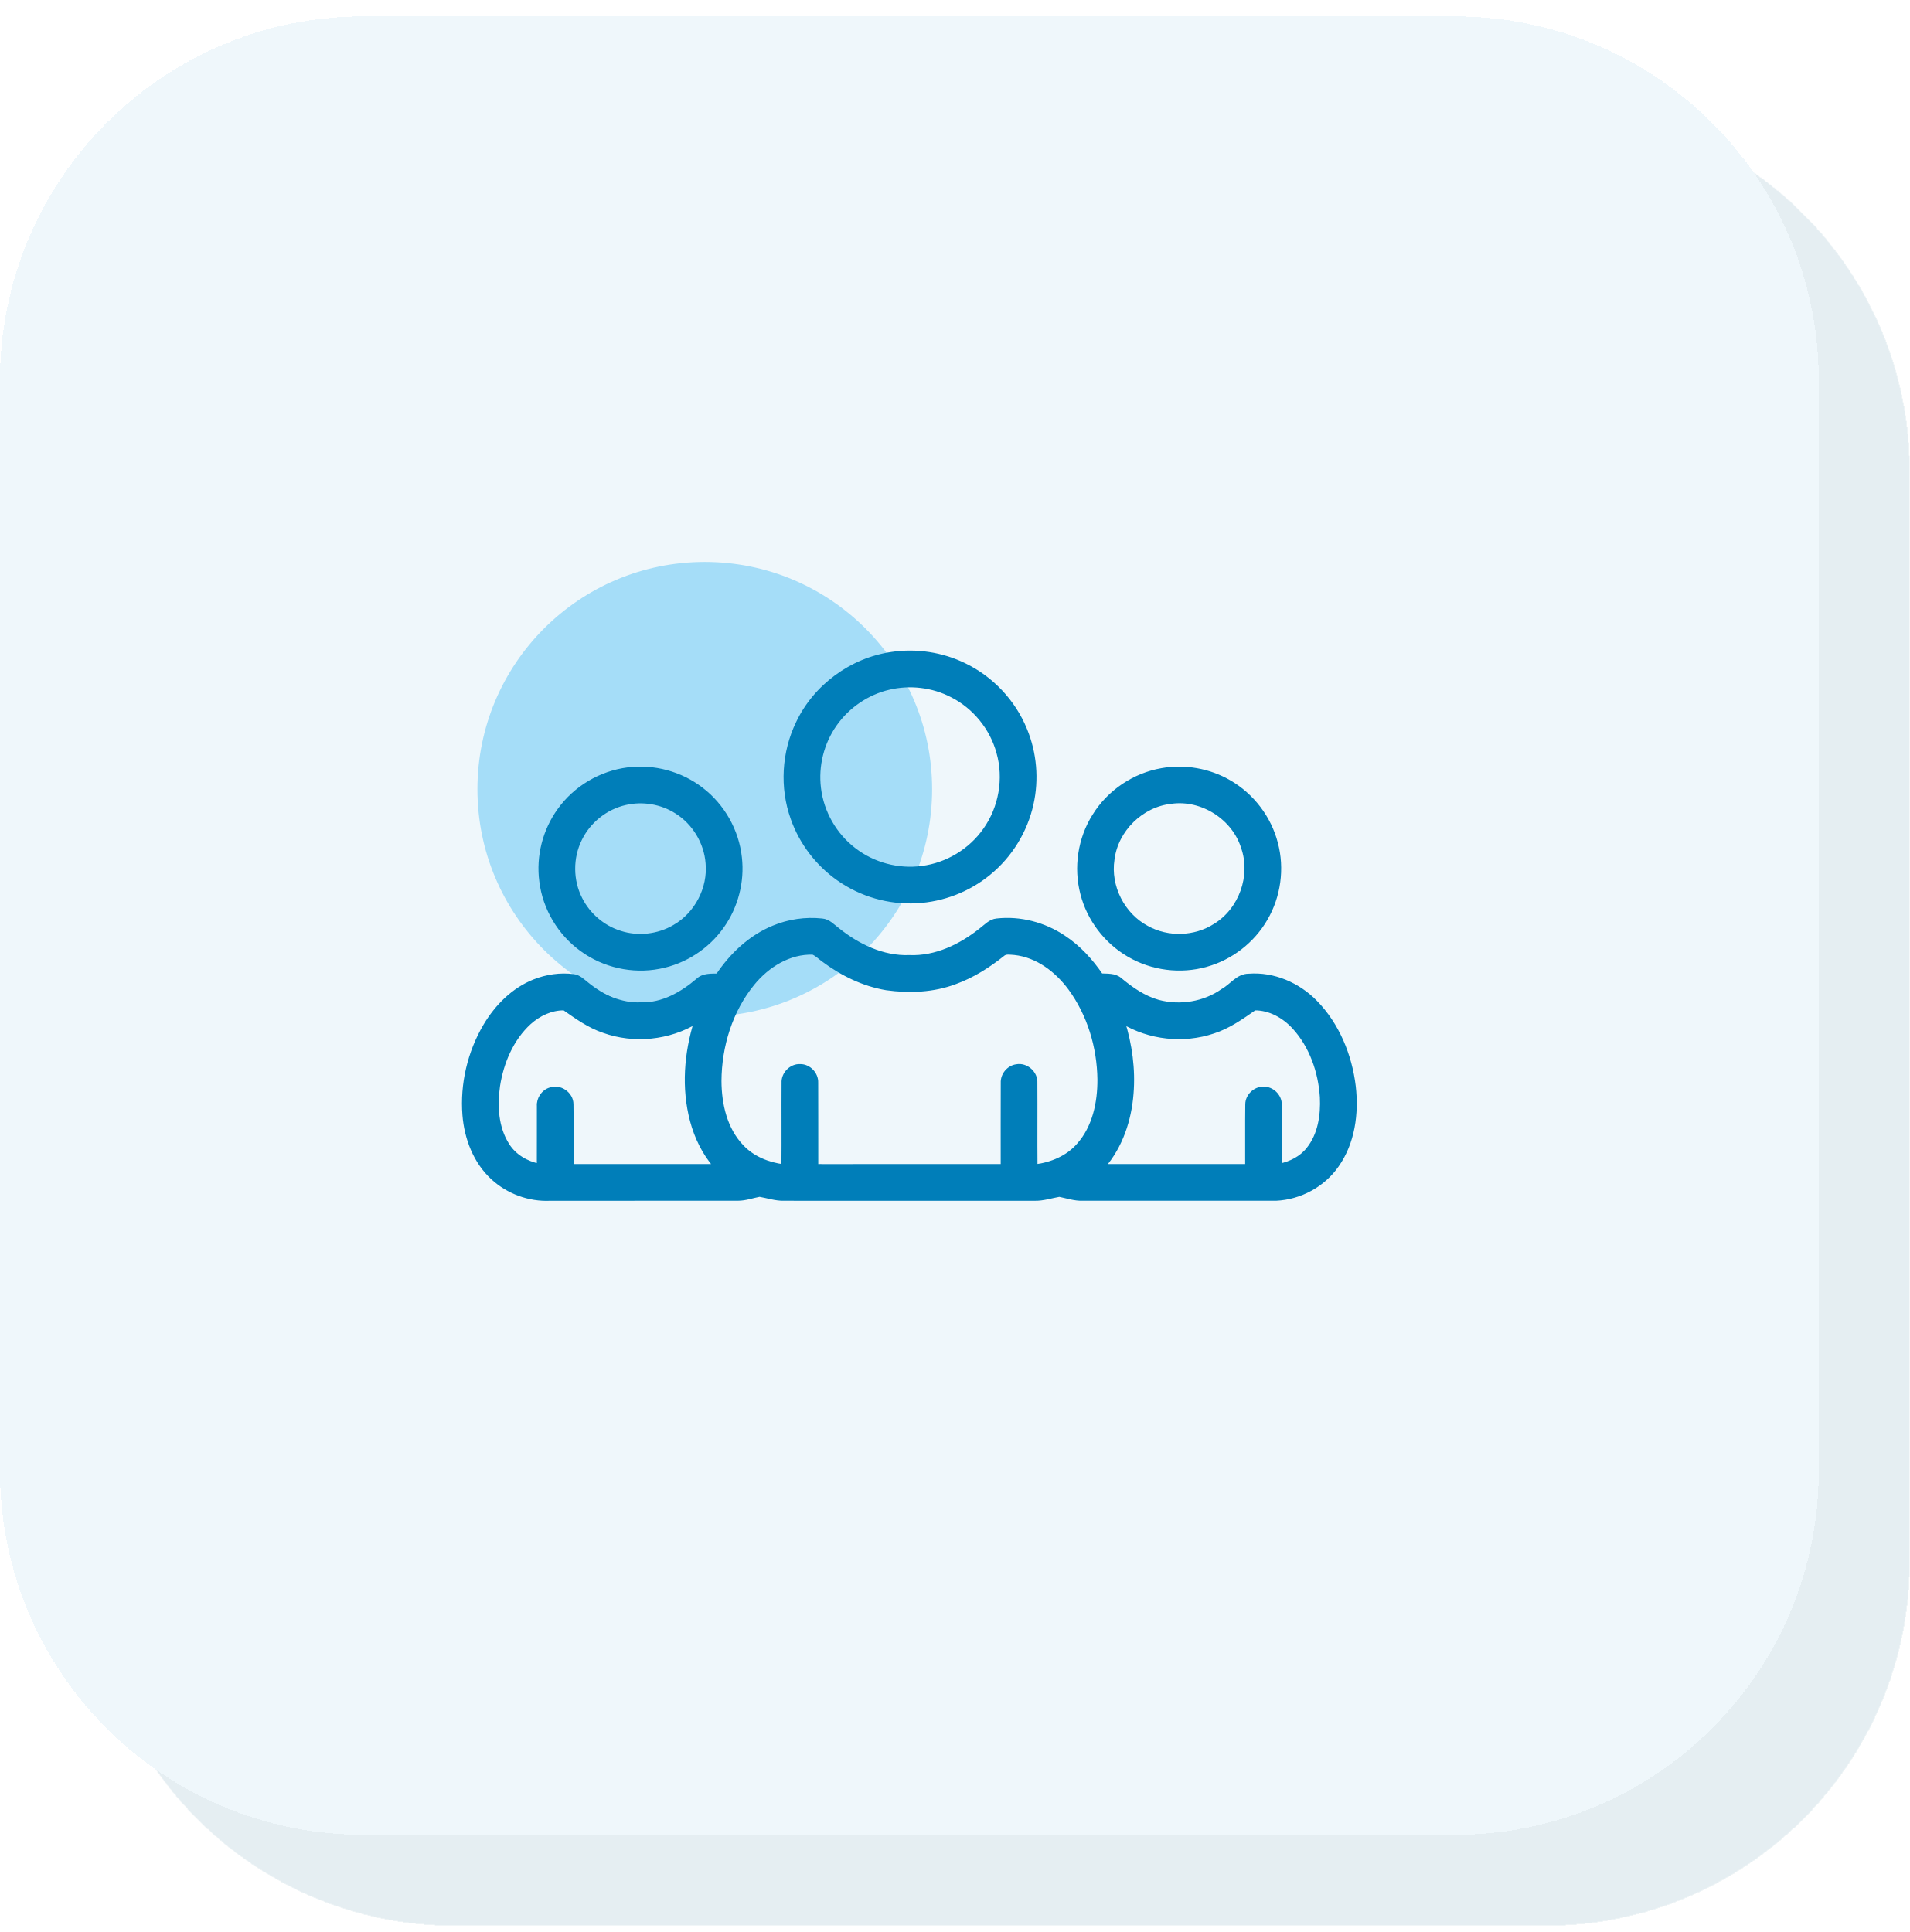
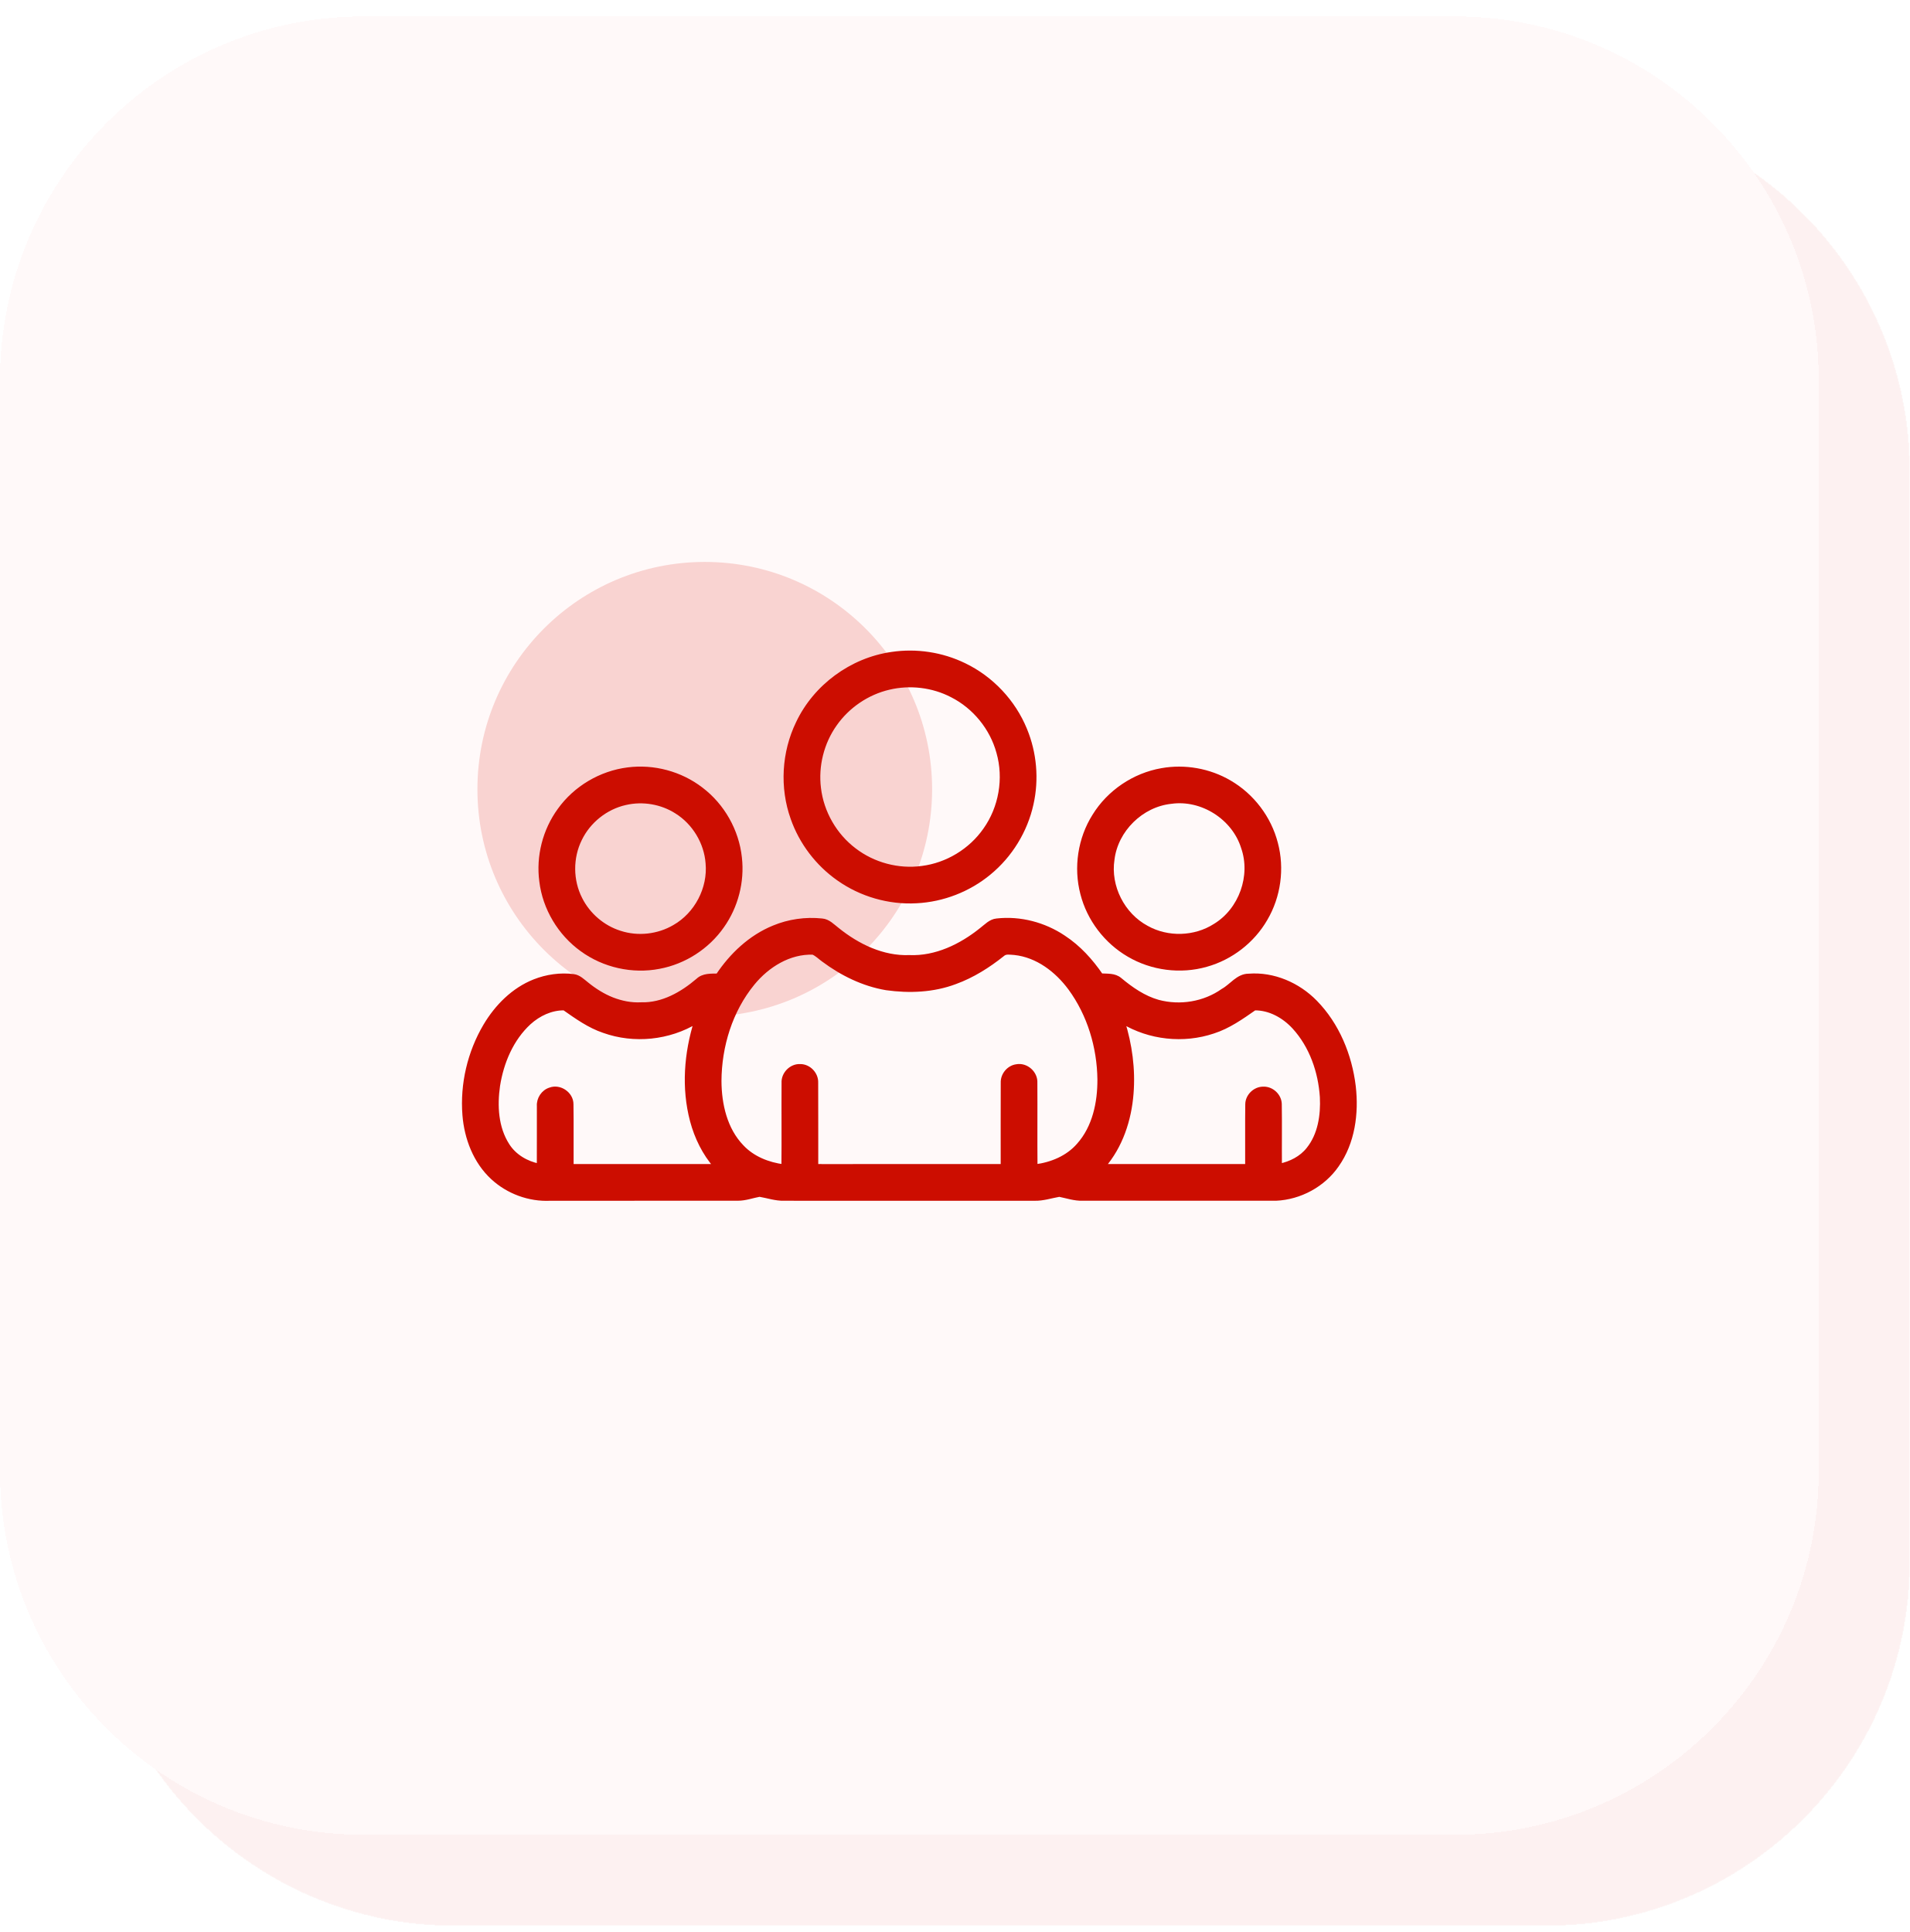
<svg xmlns="http://www.w3.org/2000/svg" width="84" height="85" viewBox="0 0 84 85" fill="none">
-   <g filter="url(#filter0_d_222_38)">
-     <rect y="0.723" width="80" height="80" rx="16" fill="#EFF7FB" shape-rendering="crispEdges" />
-     <circle cx="31" cy="34.723" r="10" fill="#A5DDF8" />
-     <path d="M39.225 28.782C40.303 28.62 41.43 28.791 42.412 29.269C43.608 29.844 44.576 30.873 45.078 32.101C45.504 33.129 45.605 34.288 45.36 35.373C45.101 36.552 44.434 37.636 43.501 38.401C42.607 39.141 41.471 39.582 40.312 39.64C39.103 39.708 37.877 39.353 36.888 38.653C35.965 38.005 35.249 37.065 34.876 36.001C34.392 34.649 34.48 33.108 35.106 31.816C35.866 30.206 37.462 29.033 39.225 28.782ZM39.102 30.246C38.145 30.469 37.282 31.056 36.719 31.86C36.145 32.67 35.89 33.694 36.012 34.678C36.138 35.748 36.716 36.755 37.577 37.405C38.413 38.047 39.508 38.34 40.554 38.198C41.665 38.059 42.7 37.43 43.34 36.512C44.032 35.538 44.256 34.248 43.928 33.099C43.635 32.025 42.874 31.091 41.882 30.587C41.035 30.145 40.03 30.027 39.102 30.246Z" fill="#007EB9" stroke="#007EB9" stroke-width="0.2" />
-     <path d="M27.617 33.862C28.749 33.715 29.932 34.032 30.836 34.729C31.781 35.444 32.41 36.558 32.534 37.737C32.653 38.787 32.372 39.875 31.762 40.737C31.119 41.661 30.105 42.318 28.997 42.525C27.823 42.755 26.561 42.471 25.596 41.764C24.628 41.066 23.966 39.958 23.822 38.772C23.675 37.678 23.968 36.536 24.617 35.645C25.314 34.67 26.429 34.011 27.617 33.862ZM27.514 35.318C26.645 35.511 25.884 36.118 25.499 36.919C25.096 37.736 25.101 38.739 25.516 39.551C25.868 40.256 26.512 40.809 27.265 41.046C28.057 41.306 28.956 41.205 29.673 40.782C30.643 40.228 31.238 39.091 31.136 37.977C31.068 37.06 30.543 36.19 29.762 35.703C29.103 35.282 28.276 35.143 27.514 35.318Z" fill="#007EB9" stroke="#007EB9" stroke-width="0.2" />
-     <path d="M51.103 33.895C52.116 33.714 53.191 33.904 54.078 34.425C55.075 35.003 55.825 35.989 56.111 37.105C56.406 38.212 56.24 39.432 55.659 40.421C55.097 41.397 54.142 42.136 53.058 42.438C51.926 42.762 50.666 42.599 49.652 42C48.657 41.42 47.905 40.435 47.62 39.316C47.319 38.168 47.508 36.901 48.143 35.896C48.787 34.849 49.893 34.105 51.103 33.895ZM51.514 35.265C50.205 35.401 49.081 36.504 48.923 37.81C48.739 39.001 49.375 40.256 50.436 40.822C51.361 41.341 52.563 41.304 53.454 40.73C54.591 40.038 55.13 38.532 54.687 37.276C54.277 35.967 52.873 35.074 51.514 35.265Z" fill="#007EB9" stroke="#007EB9" stroke-width="0.2" />
-     <path d="M34.035 40.815C34.701 40.538 35.435 40.433 36.152 40.509C36.428 40.529 36.621 40.748 36.828 40.905C37.72 41.624 38.828 42.164 39.998 42.12C41.17 42.169 42.279 41.628 43.172 40.91C43.38 40.753 43.571 40.533 43.846 40.509C44.872 40.394 45.928 40.673 46.782 41.247C47.444 41.68 47.983 42.276 48.427 42.926C48.707 42.942 49.025 42.909 49.254 43.105C49.756 43.523 50.307 43.908 50.944 44.087C51.908 44.344 52.977 44.171 53.795 43.592C54.178 43.382 54.454 42.936 54.93 42.938C56.016 42.853 57.095 43.324 57.849 44.095C58.818 45.084 59.371 46.433 59.535 47.797C59.672 48.985 59.502 50.265 58.799 51.261C58.199 52.13 57.179 52.68 56.126 52.728C53.293 52.729 50.46 52.727 47.627 52.728C47.274 52.74 46.938 52.624 46.597 52.554C46.234 52.616 45.877 52.739 45.504 52.729C41.834 52.728 38.164 52.728 34.493 52.728C34.123 52.739 33.77 52.614 33.409 52.553C33.093 52.611 32.785 52.728 32.459 52.727C29.705 52.731 26.951 52.726 24.198 52.729C23.279 52.773 22.35 52.43 21.675 51.805C20.914 51.103 20.522 50.076 20.441 49.059C20.333 47.697 20.66 46.302 21.356 45.127C21.857 44.284 22.588 43.547 23.51 43.182C24.051 42.968 24.646 42.882 25.224 42.956C25.457 42.984 25.626 43.162 25.803 43.299C26.474 43.849 27.317 44.244 28.202 44.197C29.148 44.225 30.007 43.732 30.704 43.136C30.938 42.912 31.279 42.938 31.577 42.931C32.182 42.021 33.013 41.232 34.035 40.815ZM33.103 43.258C32.122 44.457 31.643 46.023 31.635 47.56C31.64 48.592 31.889 49.696 32.627 50.459C33.106 50.97 33.788 51.238 34.472 51.326C34.484 50.099 34.47 48.871 34.478 47.645C34.455 47.25 34.809 46.891 35.203 46.915C35.579 46.914 35.904 47.258 35.889 47.633C35.897 48.819 35.887 50.007 35.892 51.194C35.843 51.373 36.056 51.295 36.148 51.315C38.804 51.309 41.461 51.316 44.117 51.312C44.118 50.087 44.113 48.864 44.119 47.64C44.103 47.294 44.374 46.966 44.718 46.922C45.14 46.843 45.558 47.219 45.53 47.647C45.538 48.873 45.525 50.1 45.536 51.326C46.255 51.236 46.971 50.94 47.453 50.383C48.151 49.599 48.377 48.51 48.371 47.487C48.353 46.064 47.924 44.629 47.079 43.476C46.492 42.681 45.633 42.023 44.625 41.916C44.447 41.91 44.234 41.85 44.09 41.989C43.462 42.489 42.773 42.925 42.016 43.2C41.054 43.564 39.997 43.607 38.986 43.465C37.977 43.295 37.035 42.831 36.221 42.223C36.069 42.115 35.937 41.974 35.764 41.902C34.714 41.864 33.749 42.467 33.103 43.258ZM23.269 44.988C22.49 45.705 22.059 46.732 21.896 47.763C21.768 48.647 21.818 49.618 22.315 50.39C22.624 50.878 23.154 51.186 23.713 51.297C23.718 50.42 23.712 49.543 23.715 48.665C23.694 48.35 23.898 48.037 24.202 47.944C24.624 47.786 25.126 48.132 25.125 48.582C25.139 49.492 25.125 50.402 25.131 51.313C27.25 51.312 29.369 51.314 31.488 51.312C30.988 50.738 30.646 50.04 30.45 49.306C30.07 47.872 30.188 46.338 30.631 44.931C29.424 45.666 27.891 45.823 26.562 45.347C25.921 45.132 25.369 44.734 24.822 44.352C24.244 44.342 23.691 44.606 23.269 44.988ZM53.366 45.373C52.056 45.815 50.561 45.654 49.378 44.937C49.7 45.96 49.847 47.043 49.76 48.115C49.67 49.269 49.288 50.43 48.52 51.314C50.637 51.312 52.753 51.313 54.87 51.313C54.875 50.404 54.863 49.495 54.875 48.586C54.876 48.22 55.209 47.901 55.574 47.908C55.941 47.896 56.278 48.214 56.281 48.583C56.295 49.487 56.28 50.392 56.287 51.297C56.773 51.196 57.242 50.962 57.554 50.567C58.069 49.928 58.196 49.066 58.156 48.267C58.084 47.149 57.694 46.019 56.929 45.183C56.483 44.698 55.854 44.343 55.181 44.352C54.612 44.748 54.035 45.159 53.366 45.373Z" fill="#007EB9" stroke="#007EB9" stroke-width="0.2" />
+   <g filter="url(#filter0_d_3701_5370)">
+     <rect y="0.723" width="80" height="80" rx="16" fill="#FFF9F9" shape-rendering="crispEdges" />
+     <circle cx="31" cy="34.723" r="10" fill="#F9D3D1" />
+     <path d="M39.225 28.782C40.303 28.62 41.43 28.791 42.412 29.269C43.608 29.844 44.576 30.873 45.078 32.101C45.504 33.129 45.605 34.288 45.36 35.373C45.101 36.552 44.434 37.636 43.501 38.401C42.607 39.141 41.471 39.582 40.312 39.64C39.103 39.708 37.877 39.353 36.888 38.653C35.965 38.005 35.249 37.065 34.876 36.001C34.392 34.649 34.48 33.108 35.106 31.816C35.866 30.206 37.462 29.033 39.225 28.782ZM39.102 30.246C38.145 30.469 37.282 31.056 36.719 31.86C36.145 32.67 35.89 33.694 36.012 34.678C36.138 35.748 36.716 36.755 37.577 37.405C38.413 38.047 39.508 38.34 40.554 38.198C41.665 38.059 42.7 37.43 43.34 36.512C44.032 35.538 44.256 34.248 43.928 33.099C43.635 32.025 42.874 31.091 41.882 30.587C41.035 30.145 40.03 30.027 39.102 30.246Z" fill="#CC0D00" stroke="#CC0D00" stroke-width="0.2" />
+     <path d="M27.617 33.862C28.749 33.715 29.932 34.032 30.836 34.729C31.781 35.444 32.41 36.558 32.534 37.737C32.653 38.787 32.372 39.875 31.762 40.737C31.119 41.661 30.105 42.318 28.997 42.525C27.823 42.755 26.561 42.471 25.596 41.764C24.628 41.066 23.966 39.958 23.822 38.772C23.675 37.678 23.968 36.536 24.617 35.645C25.314 34.67 26.429 34.011 27.617 33.862ZM27.514 35.318C26.645 35.511 25.884 36.118 25.499 36.919C25.096 37.736 25.101 38.739 25.516 39.551C25.868 40.256 26.512 40.809 27.265 41.046C28.057 41.306 28.956 41.205 29.673 40.782C30.643 40.228 31.238 39.091 31.136 37.977C31.068 37.06 30.543 36.19 29.762 35.703C29.103 35.282 28.276 35.143 27.514 35.318Z" fill="#CC0D00" stroke="#CC0D00" stroke-width="0.2" />
+     <path d="M51.103 33.895C52.116 33.714 53.191 33.904 54.078 34.425C55.075 35.003 55.825 35.989 56.111 37.105C56.406 38.212 56.24 39.432 55.659 40.421C55.097 41.397 54.142 42.136 53.058 42.438C51.926 42.762 50.666 42.599 49.652 42C48.657 41.42 47.905 40.435 47.62 39.316C47.319 38.168 47.508 36.901 48.143 35.896C48.787 34.849 49.893 34.105 51.103 33.895ZM51.514 35.265C50.205 35.401 49.081 36.504 48.923 37.81C48.739 39.001 49.375 40.256 50.436 40.822C51.361 41.341 52.563 41.304 53.454 40.73C54.591 40.038 55.13 38.532 54.687 37.276C54.277 35.967 52.873 35.074 51.514 35.265Z" fill="#CC0D00" stroke="#CC0D00" stroke-width="0.2" />
+     <path d="M34.035 40.815C34.701 40.538 35.435 40.433 36.152 40.509C36.428 40.529 36.621 40.748 36.828 40.905C37.72 41.624 38.828 42.164 39.998 42.12C41.17 42.169 42.279 41.628 43.172 40.91C43.38 40.753 43.571 40.533 43.846 40.509C44.872 40.394 45.928 40.673 46.782 41.247C47.444 41.68 47.983 42.276 48.427 42.926C48.707 42.942 49.025 42.909 49.254 43.105C49.756 43.523 50.307 43.908 50.944 44.087C51.908 44.344 52.977 44.171 53.795 43.592C54.178 43.382 54.454 42.936 54.93 42.938C56.016 42.853 57.095 43.324 57.849 44.095C58.818 45.084 59.371 46.433 59.535 47.797C59.672 48.985 59.502 50.265 58.799 51.261C58.199 52.13 57.179 52.68 56.126 52.728C53.293 52.729 50.46 52.727 47.627 52.728C47.274 52.74 46.938 52.624 46.597 52.554C46.234 52.616 45.877 52.739 45.504 52.729C41.834 52.728 38.164 52.728 34.493 52.728C34.123 52.739 33.77 52.614 33.409 52.553C33.093 52.611 32.785 52.728 32.459 52.727C29.705 52.731 26.951 52.726 24.198 52.729C23.279 52.773 22.35 52.43 21.675 51.805C20.914 51.103 20.522 50.076 20.441 49.059C20.333 47.697 20.66 46.302 21.356 45.127C21.857 44.284 22.588 43.547 23.51 43.182C24.051 42.968 24.646 42.882 25.224 42.956C25.457 42.984 25.626 43.162 25.803 43.299C26.474 43.849 27.317 44.244 28.202 44.197C29.148 44.225 30.007 43.732 30.704 43.136C30.938 42.912 31.279 42.938 31.577 42.931C32.182 42.021 33.013 41.232 34.035 40.815ZM33.103 43.258C32.122 44.457 31.643 46.023 31.635 47.56C31.64 48.592 31.889 49.696 32.627 50.459C33.106 50.97 33.788 51.238 34.472 51.326C34.484 50.099 34.47 48.871 34.478 47.645C34.455 47.25 34.809 46.891 35.203 46.915C35.579 46.914 35.904 47.258 35.889 47.633C35.897 48.819 35.887 50.007 35.892 51.194C35.843 51.373 36.056 51.295 36.148 51.315C38.804 51.309 41.461 51.316 44.117 51.312C44.118 50.087 44.113 48.864 44.119 47.64C44.103 47.294 44.374 46.966 44.718 46.922C45.14 46.843 45.558 47.219 45.53 47.647C45.538 48.873 45.525 50.1 45.536 51.326C46.255 51.236 46.971 50.94 47.453 50.383C48.151 49.599 48.377 48.51 48.371 47.487C48.353 46.064 47.924 44.629 47.079 43.476C46.492 42.681 45.633 42.023 44.625 41.916C44.447 41.91 44.234 41.85 44.09 41.989C43.462 42.489 42.773 42.925 42.016 43.2C41.054 43.564 39.997 43.607 38.986 43.465C37.977 43.295 37.035 42.831 36.221 42.223C36.069 42.115 35.937 41.974 35.764 41.902C34.714 41.864 33.749 42.467 33.103 43.258ZM23.269 44.988C22.49 45.705 22.059 46.732 21.896 47.763C21.768 48.647 21.818 49.618 22.315 50.39C22.624 50.878 23.154 51.186 23.713 51.297C23.718 50.42 23.712 49.543 23.715 48.665C23.694 48.35 23.898 48.037 24.202 47.944C24.624 47.786 25.126 48.132 25.125 48.582C25.139 49.492 25.125 50.402 25.131 51.313C27.25 51.312 29.369 51.314 31.488 51.312C30.988 50.738 30.646 50.04 30.45 49.306C30.07 47.872 30.188 46.338 30.631 44.931C29.424 45.666 27.891 45.823 26.562 45.347C25.921 45.132 25.369 44.734 24.822 44.352C24.244 44.342 23.691 44.606 23.269 44.988ZM53.366 45.373C52.056 45.815 50.561 45.654 49.378 44.937C49.7 45.96 49.847 47.043 49.76 48.115C49.67 49.269 49.288 50.43 48.52 51.314C50.637 51.312 52.753 51.313 54.87 51.313C54.875 50.404 54.863 49.495 54.875 48.586C54.876 48.22 55.209 47.901 55.574 47.908C55.941 47.896 56.278 48.214 56.281 48.583C56.295 49.487 56.28 50.392 56.287 51.297C56.773 51.196 57.242 50.962 57.554 50.567C58.069 49.928 58.196 49.066 58.156 48.267C58.084 47.149 57.694 46.019 56.929 45.183C56.483 44.698 55.854 44.343 55.181 44.352C54.612 44.748 54.035 45.159 53.366 45.373Z" fill="#CC0D00" stroke="#CC0D00" stroke-width="0.2" />
  </g>
  <defs>
-     <filter id="filter0_d_222_38" x="0" y="0.723" width="84" height="84" filterUnits="userSpaceOnUse" color-interpolation-filters="sRGB">
+     <filter id="filter0_d_3701_5370" x="0" y="0.723" width="84" height="84" filterUnits="userSpaceOnUse" color-interpolation-filters="sRGB">
      <feFlood flood-opacity="0" result="BackgroundImageFix" />
      <feColorMatrix in="SourceAlpha" type="matrix" values="0 0 0 0 0 0 0 0 0 0 0 0 0 0 0 0 0 0 127 0" result="hardAlpha" />
      <feOffset dx="4" dy="4" />
      <feComposite in2="hardAlpha" operator="out" />
-       <feColorMatrix type="matrix" values="0 0 0 0 0 0 0 0 0 0.346 0 0 0 0 0.508 0 0 0 0.1 0" />
-       <feBlend mode="normal" in2="BackgroundImageFix" result="effect1_dropShadow_222_38" />
-       <feBlend mode="normal" in="SourceGraphic" in2="effect1_dropShadow_222_38" result="shape" />
+       <feColorMatrix type="matrix" values="0 0 0 0 0.976 0 0 0 0 0.827 0 0 0 0 0.82 0 0 0 0.3 0" />
+       <feBlend mode="normal" in2="BackgroundImageFix" result="effect1_dropShadow_3701_5370" />
+       <feBlend mode="normal" in="SourceGraphic" in2="effect1_dropShadow_3701_5370" result="shape" />
    </filter>
  </defs>
</svg>
